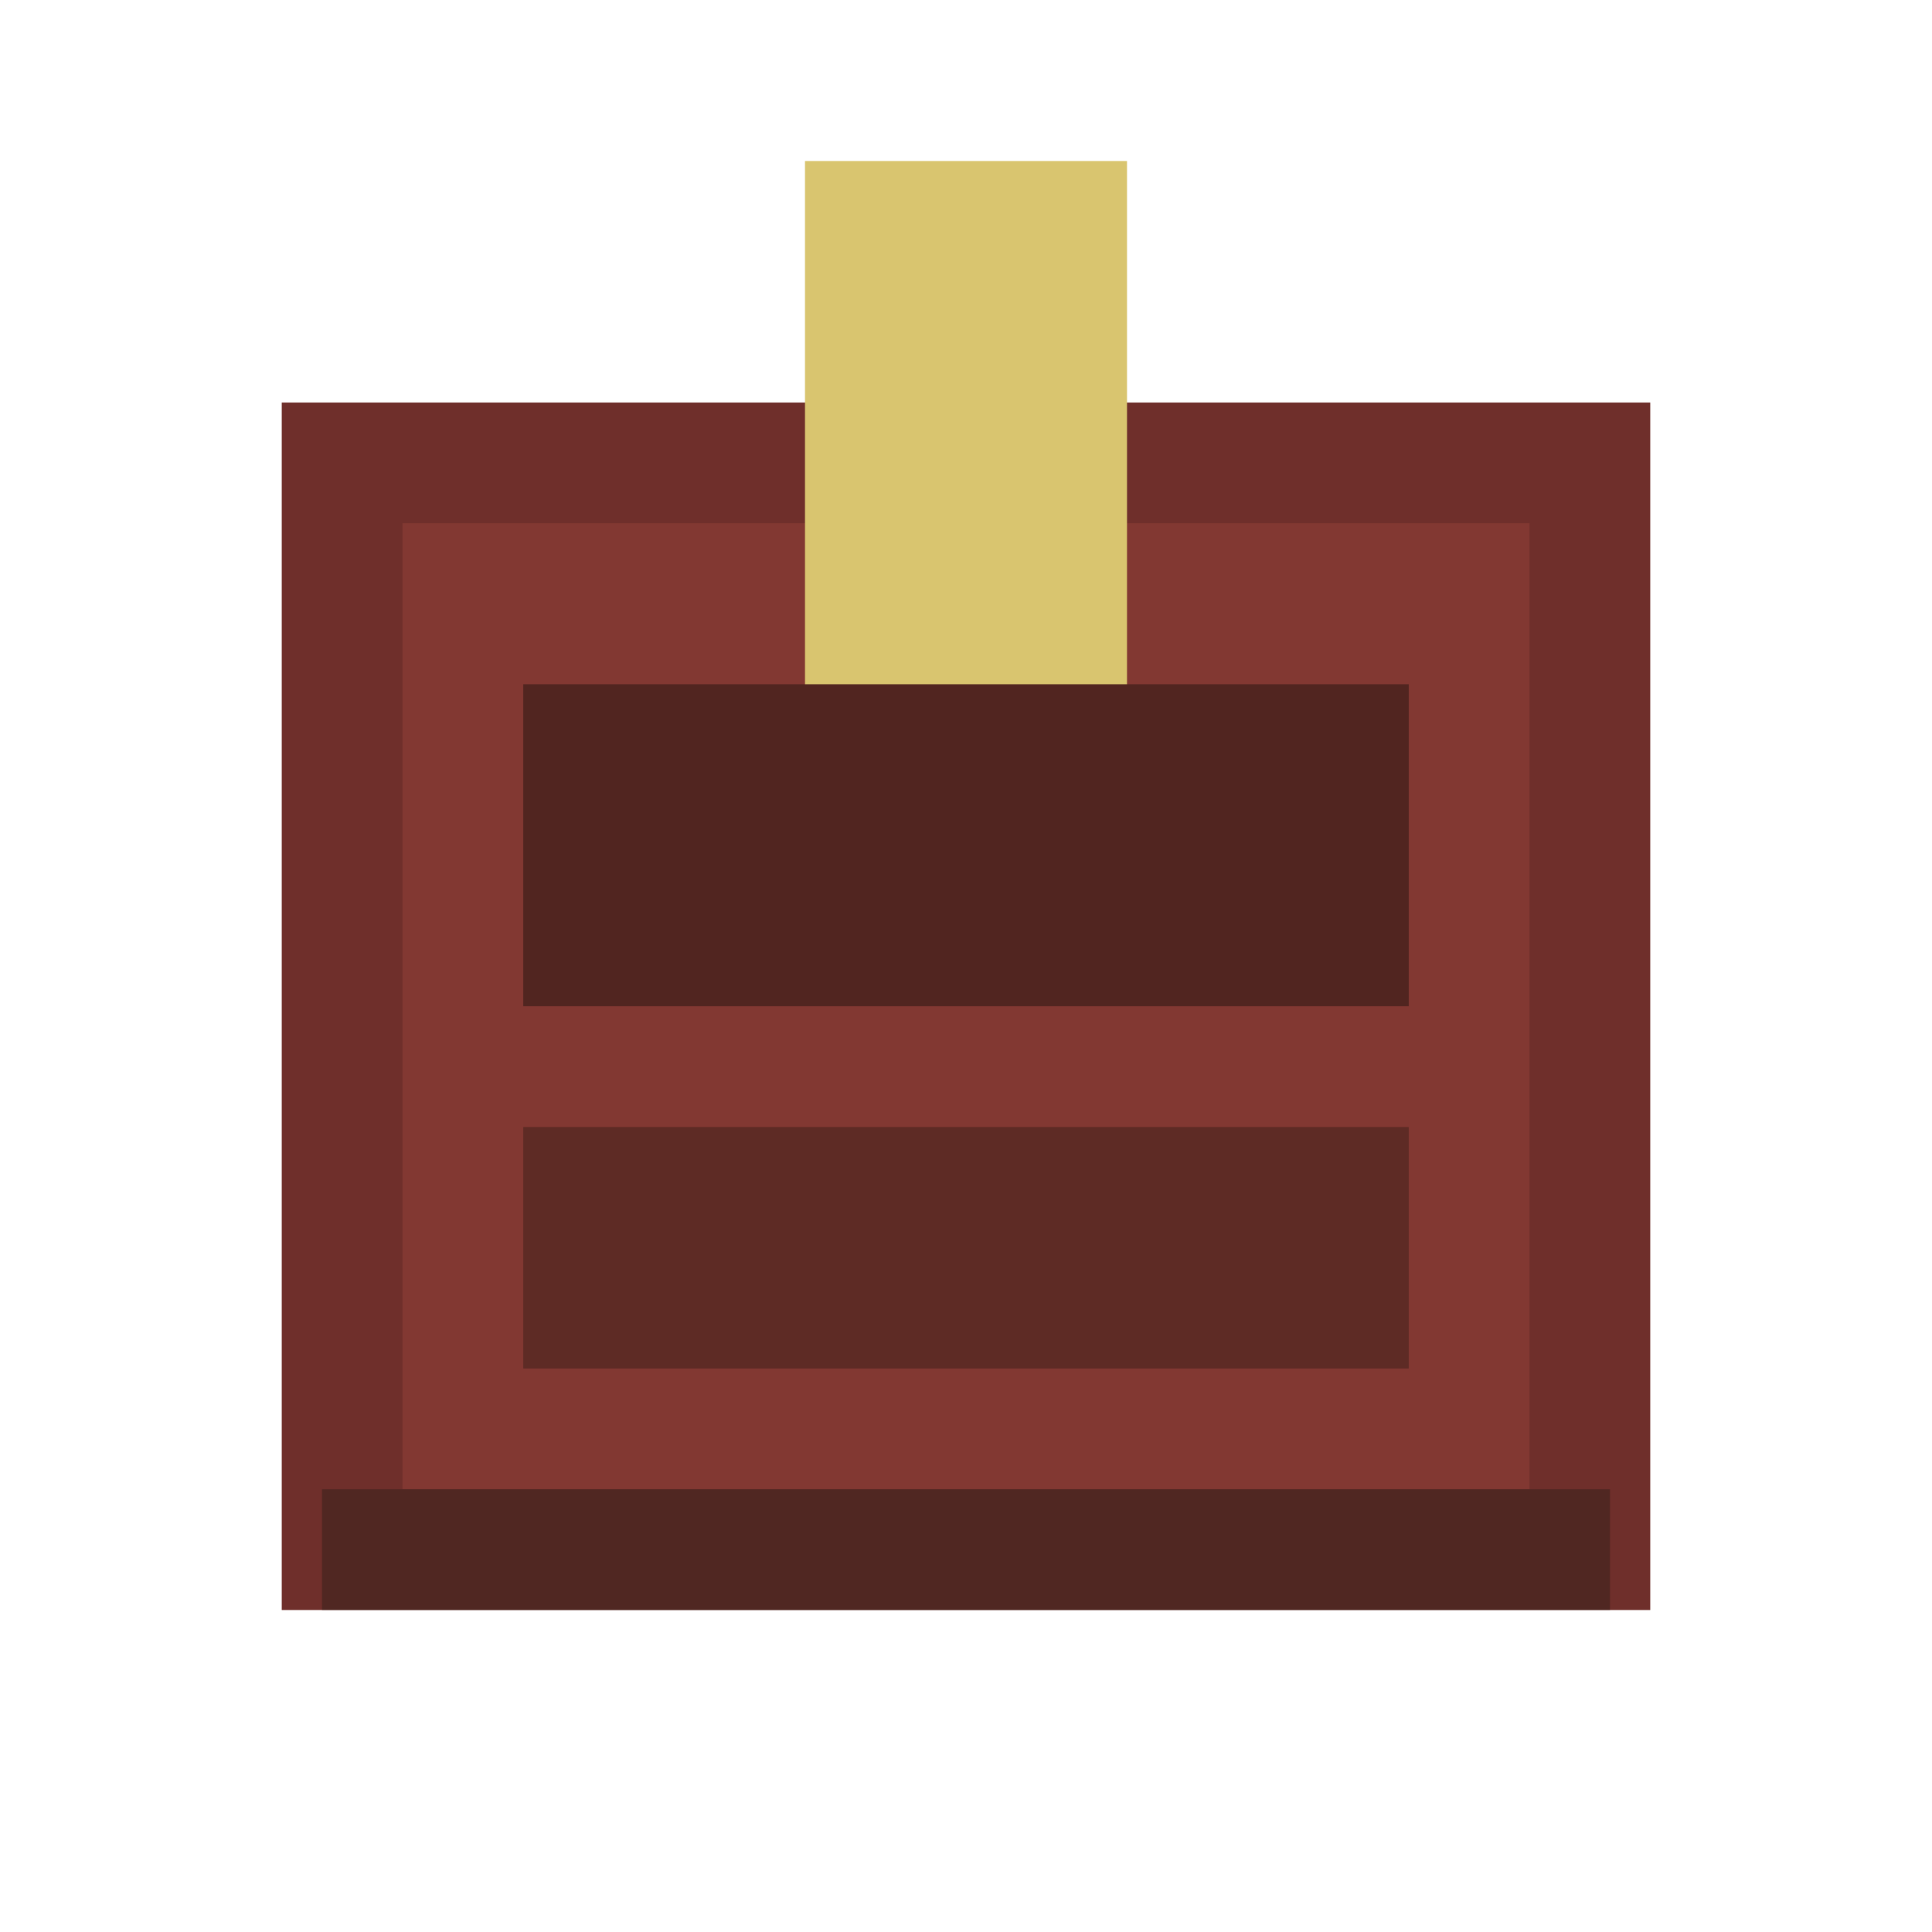
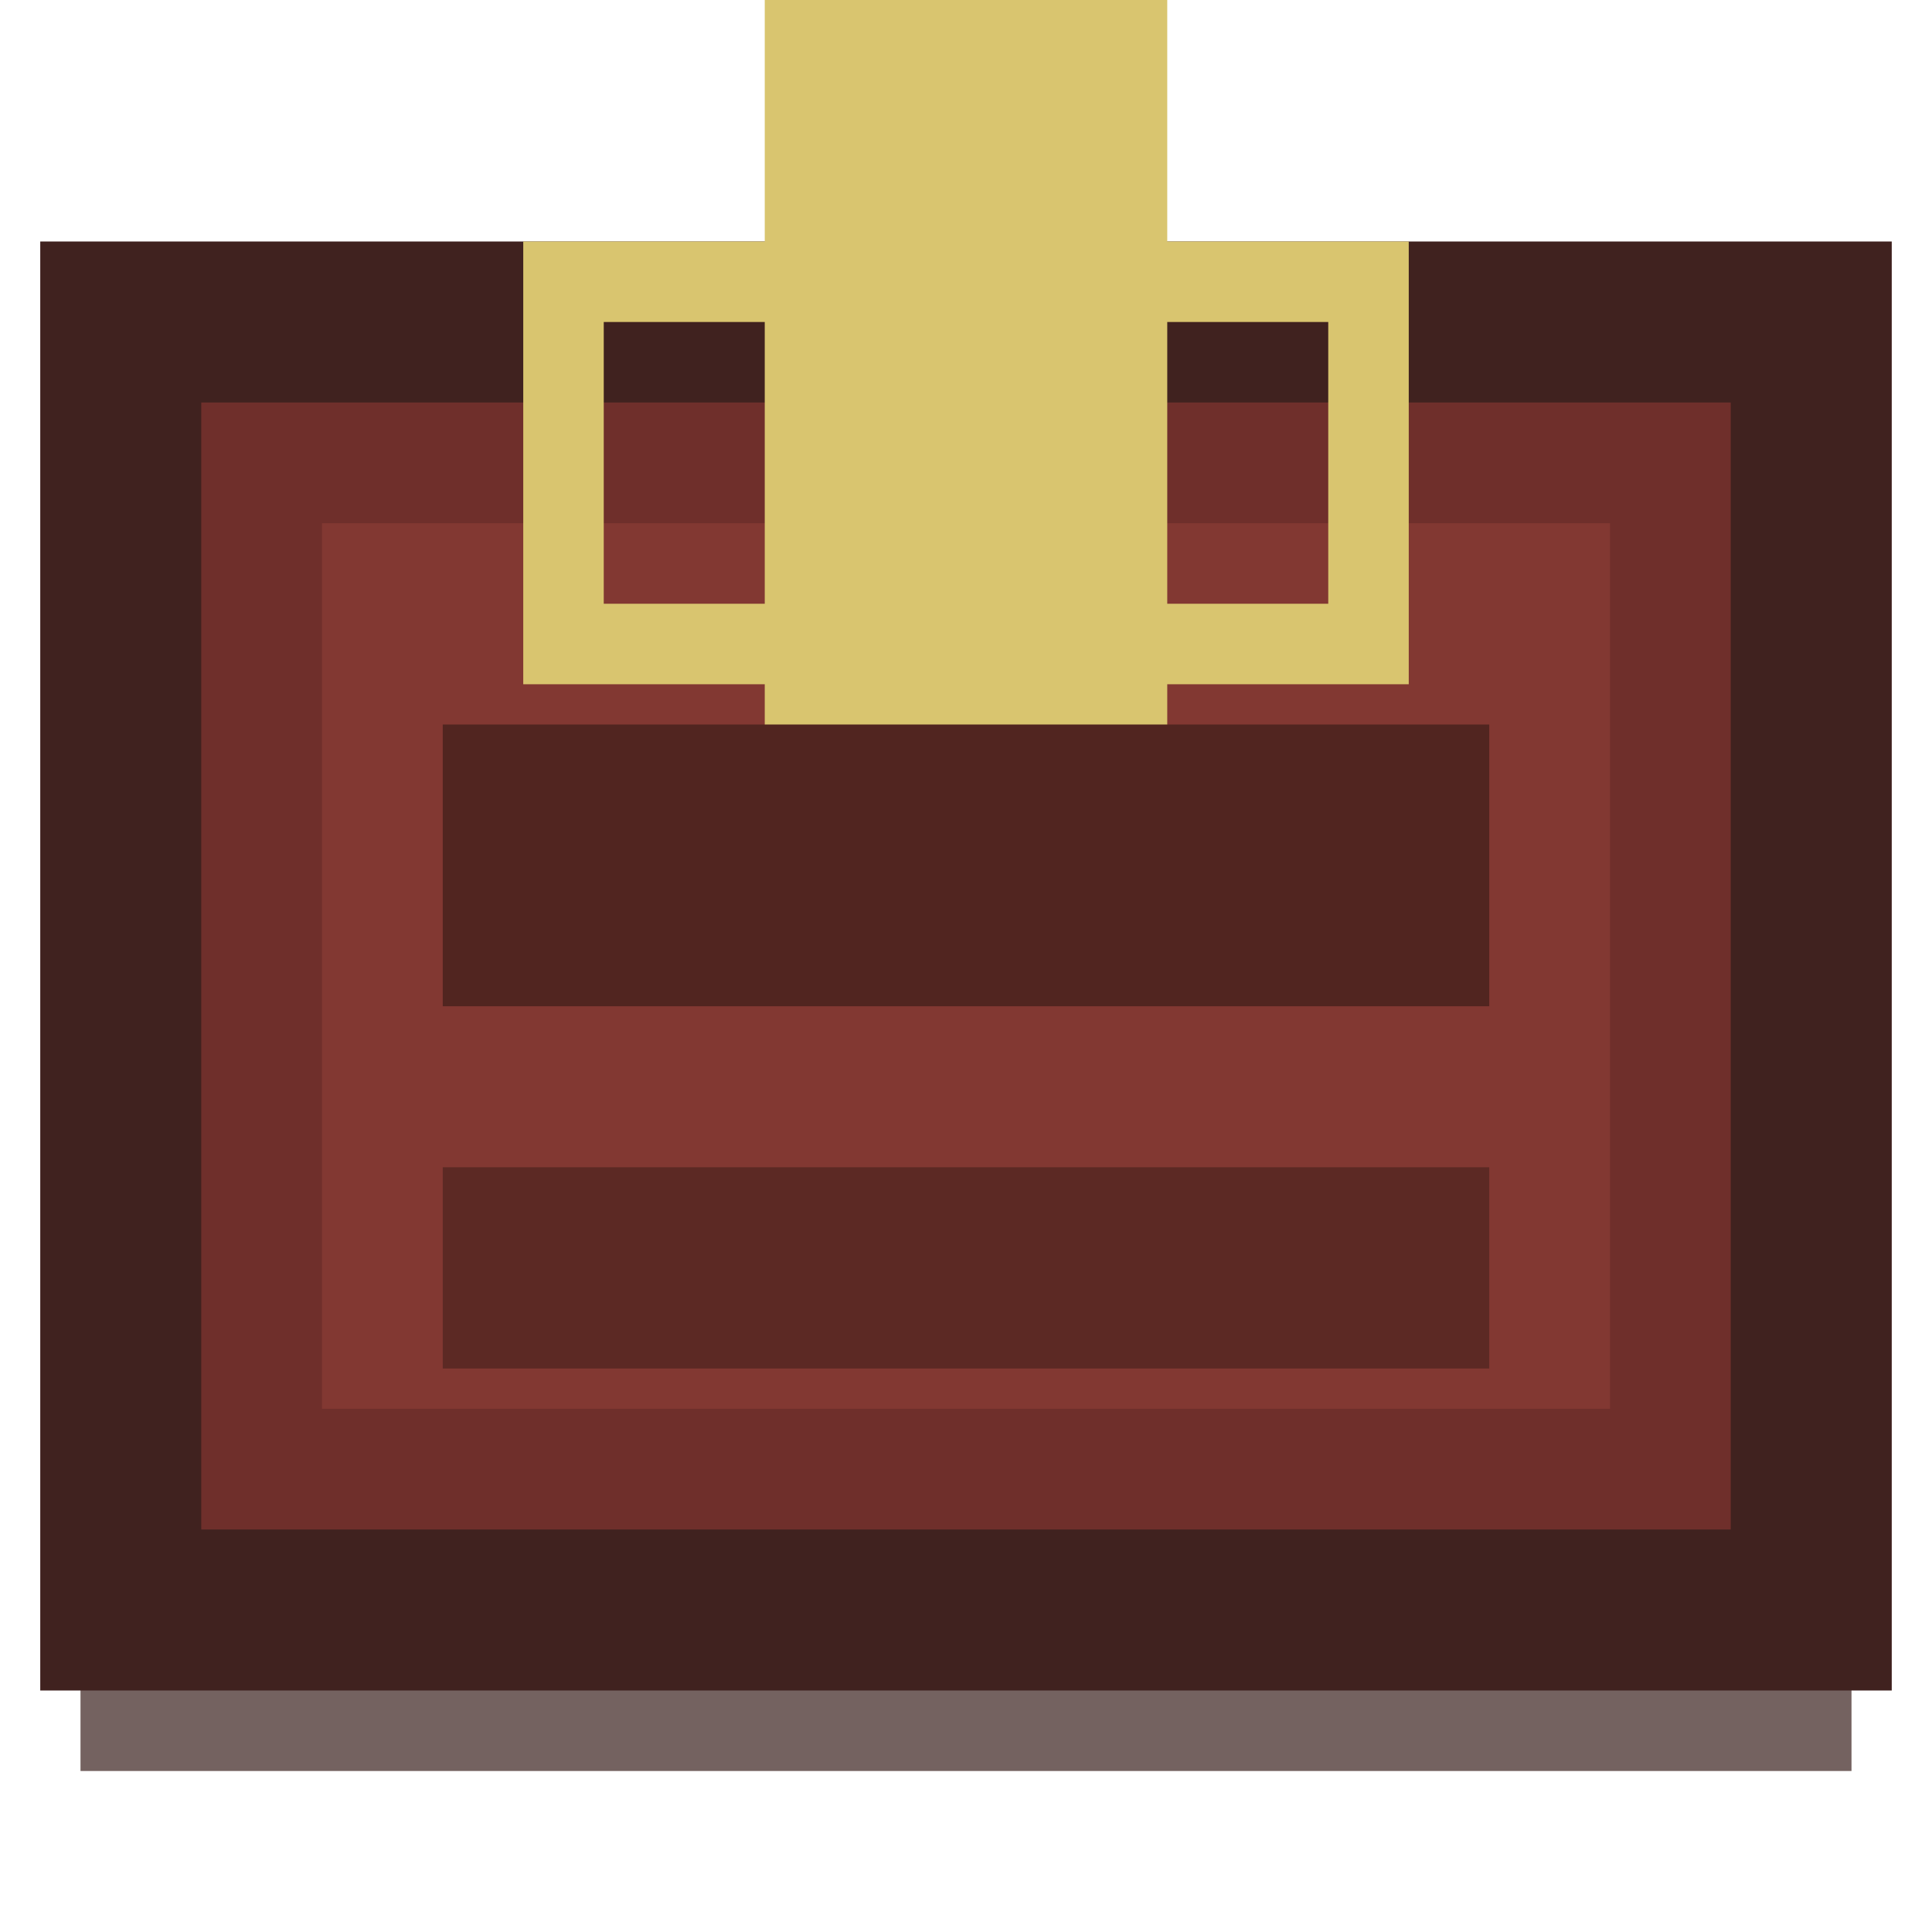
<svg xmlns="http://www.w3.org/2000/svg" width="48" height="48" viewBox="0 0 48 48">
-   <rect x="7" y="10" width="34" height="30" fill="#6f2f2b" />
-   <rect x="10" y="13" width="28" height="24" fill="#823832" />
-   <rect x="20" y="4" width="8" height="18" fill="#d9c56f" />
-   <rect x="13" y="17" width="22" height="8" fill="#512520" />
-   <rect x="13" y="28" width="22" height="6" fill="#512520" opacity="0.72" />
-   <rect x="8" y="37" width="32" height="3" fill="#39201c" opacity="0.58" />
+   <rect x="2" y="39" width="44" height="5" fill="#39201c" opacity="0.7" />
+   <rect x="3" y="8" width="42" height="32" fill="#6f2f2b" stroke="#40221f" stroke-width="4" />
+   <rect x="8" y="13" width="32" height="22" fill="#823832" />
+   <rect x="19" y="0" width="10" height="20" fill="#d9c56f" />
+   <rect x="11" y="18" width="26" height="7" fill="#512520" />
+   <rect x="11" y="29" width="26" height="5" fill="#512520" opacity="0.78" />
+   <rect x="14" y="7" width="20" height="9" fill="none" stroke="#d9c56f" stroke-width="2" />
</svg>
